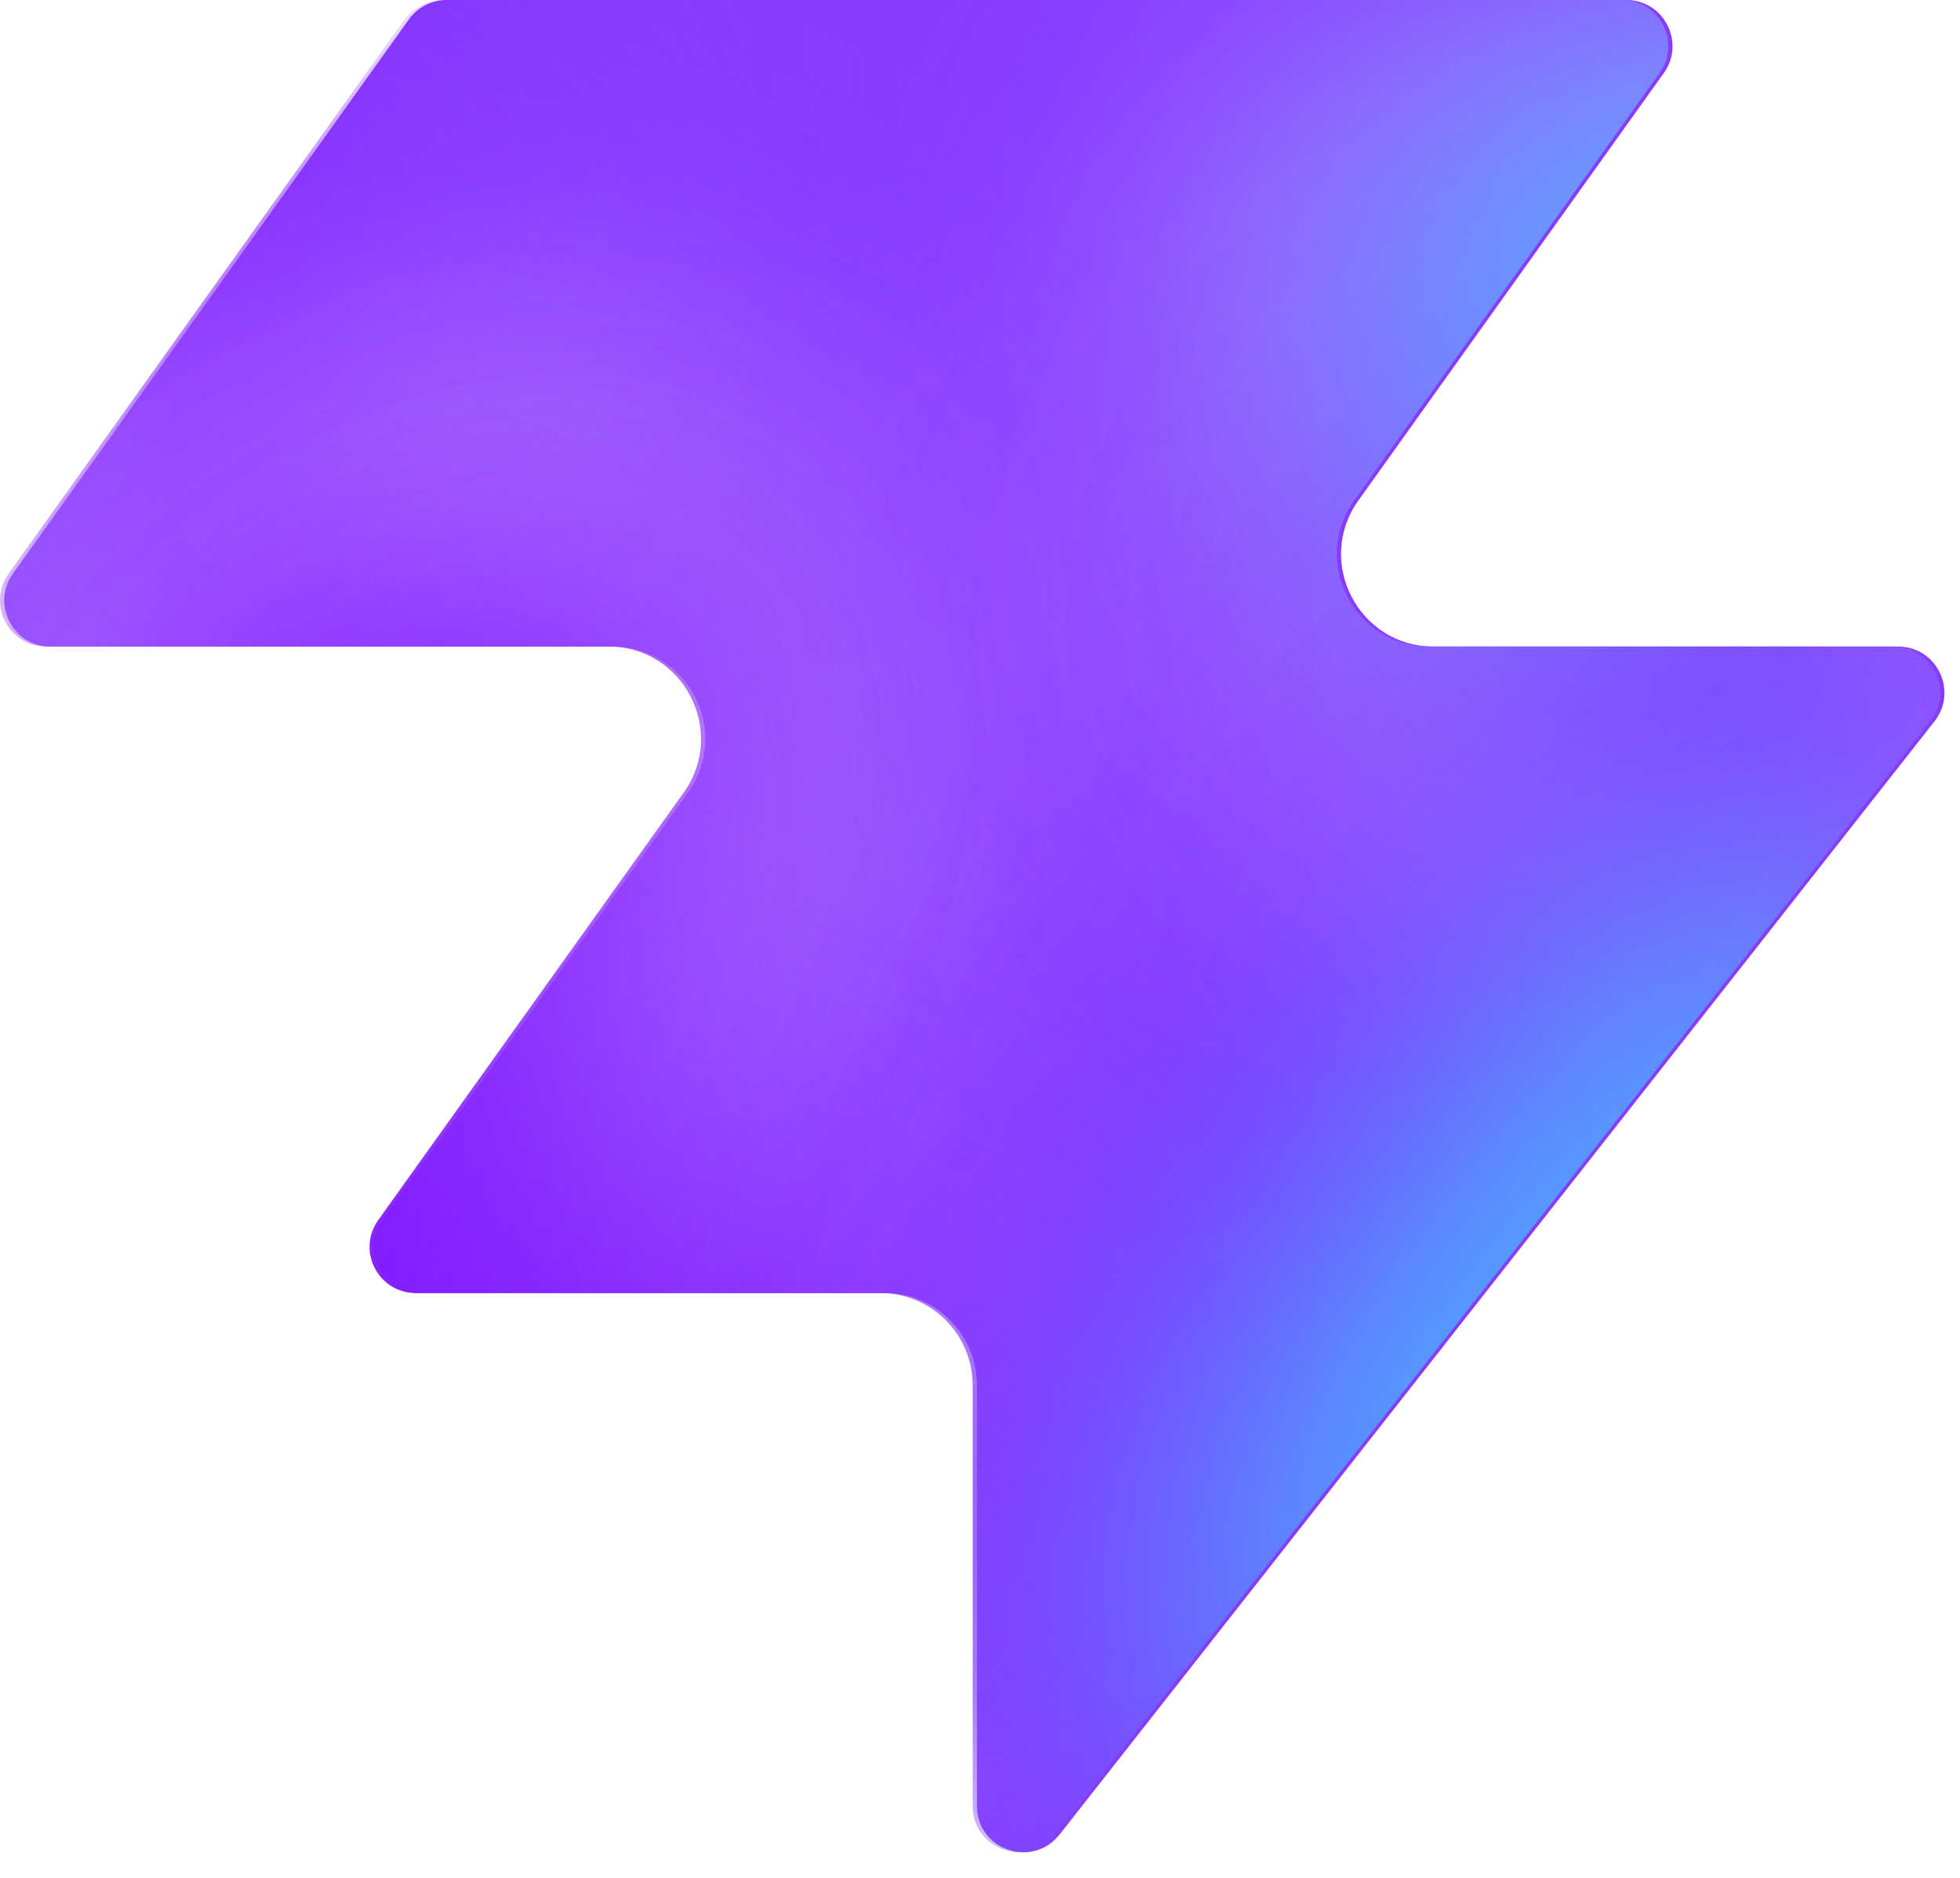
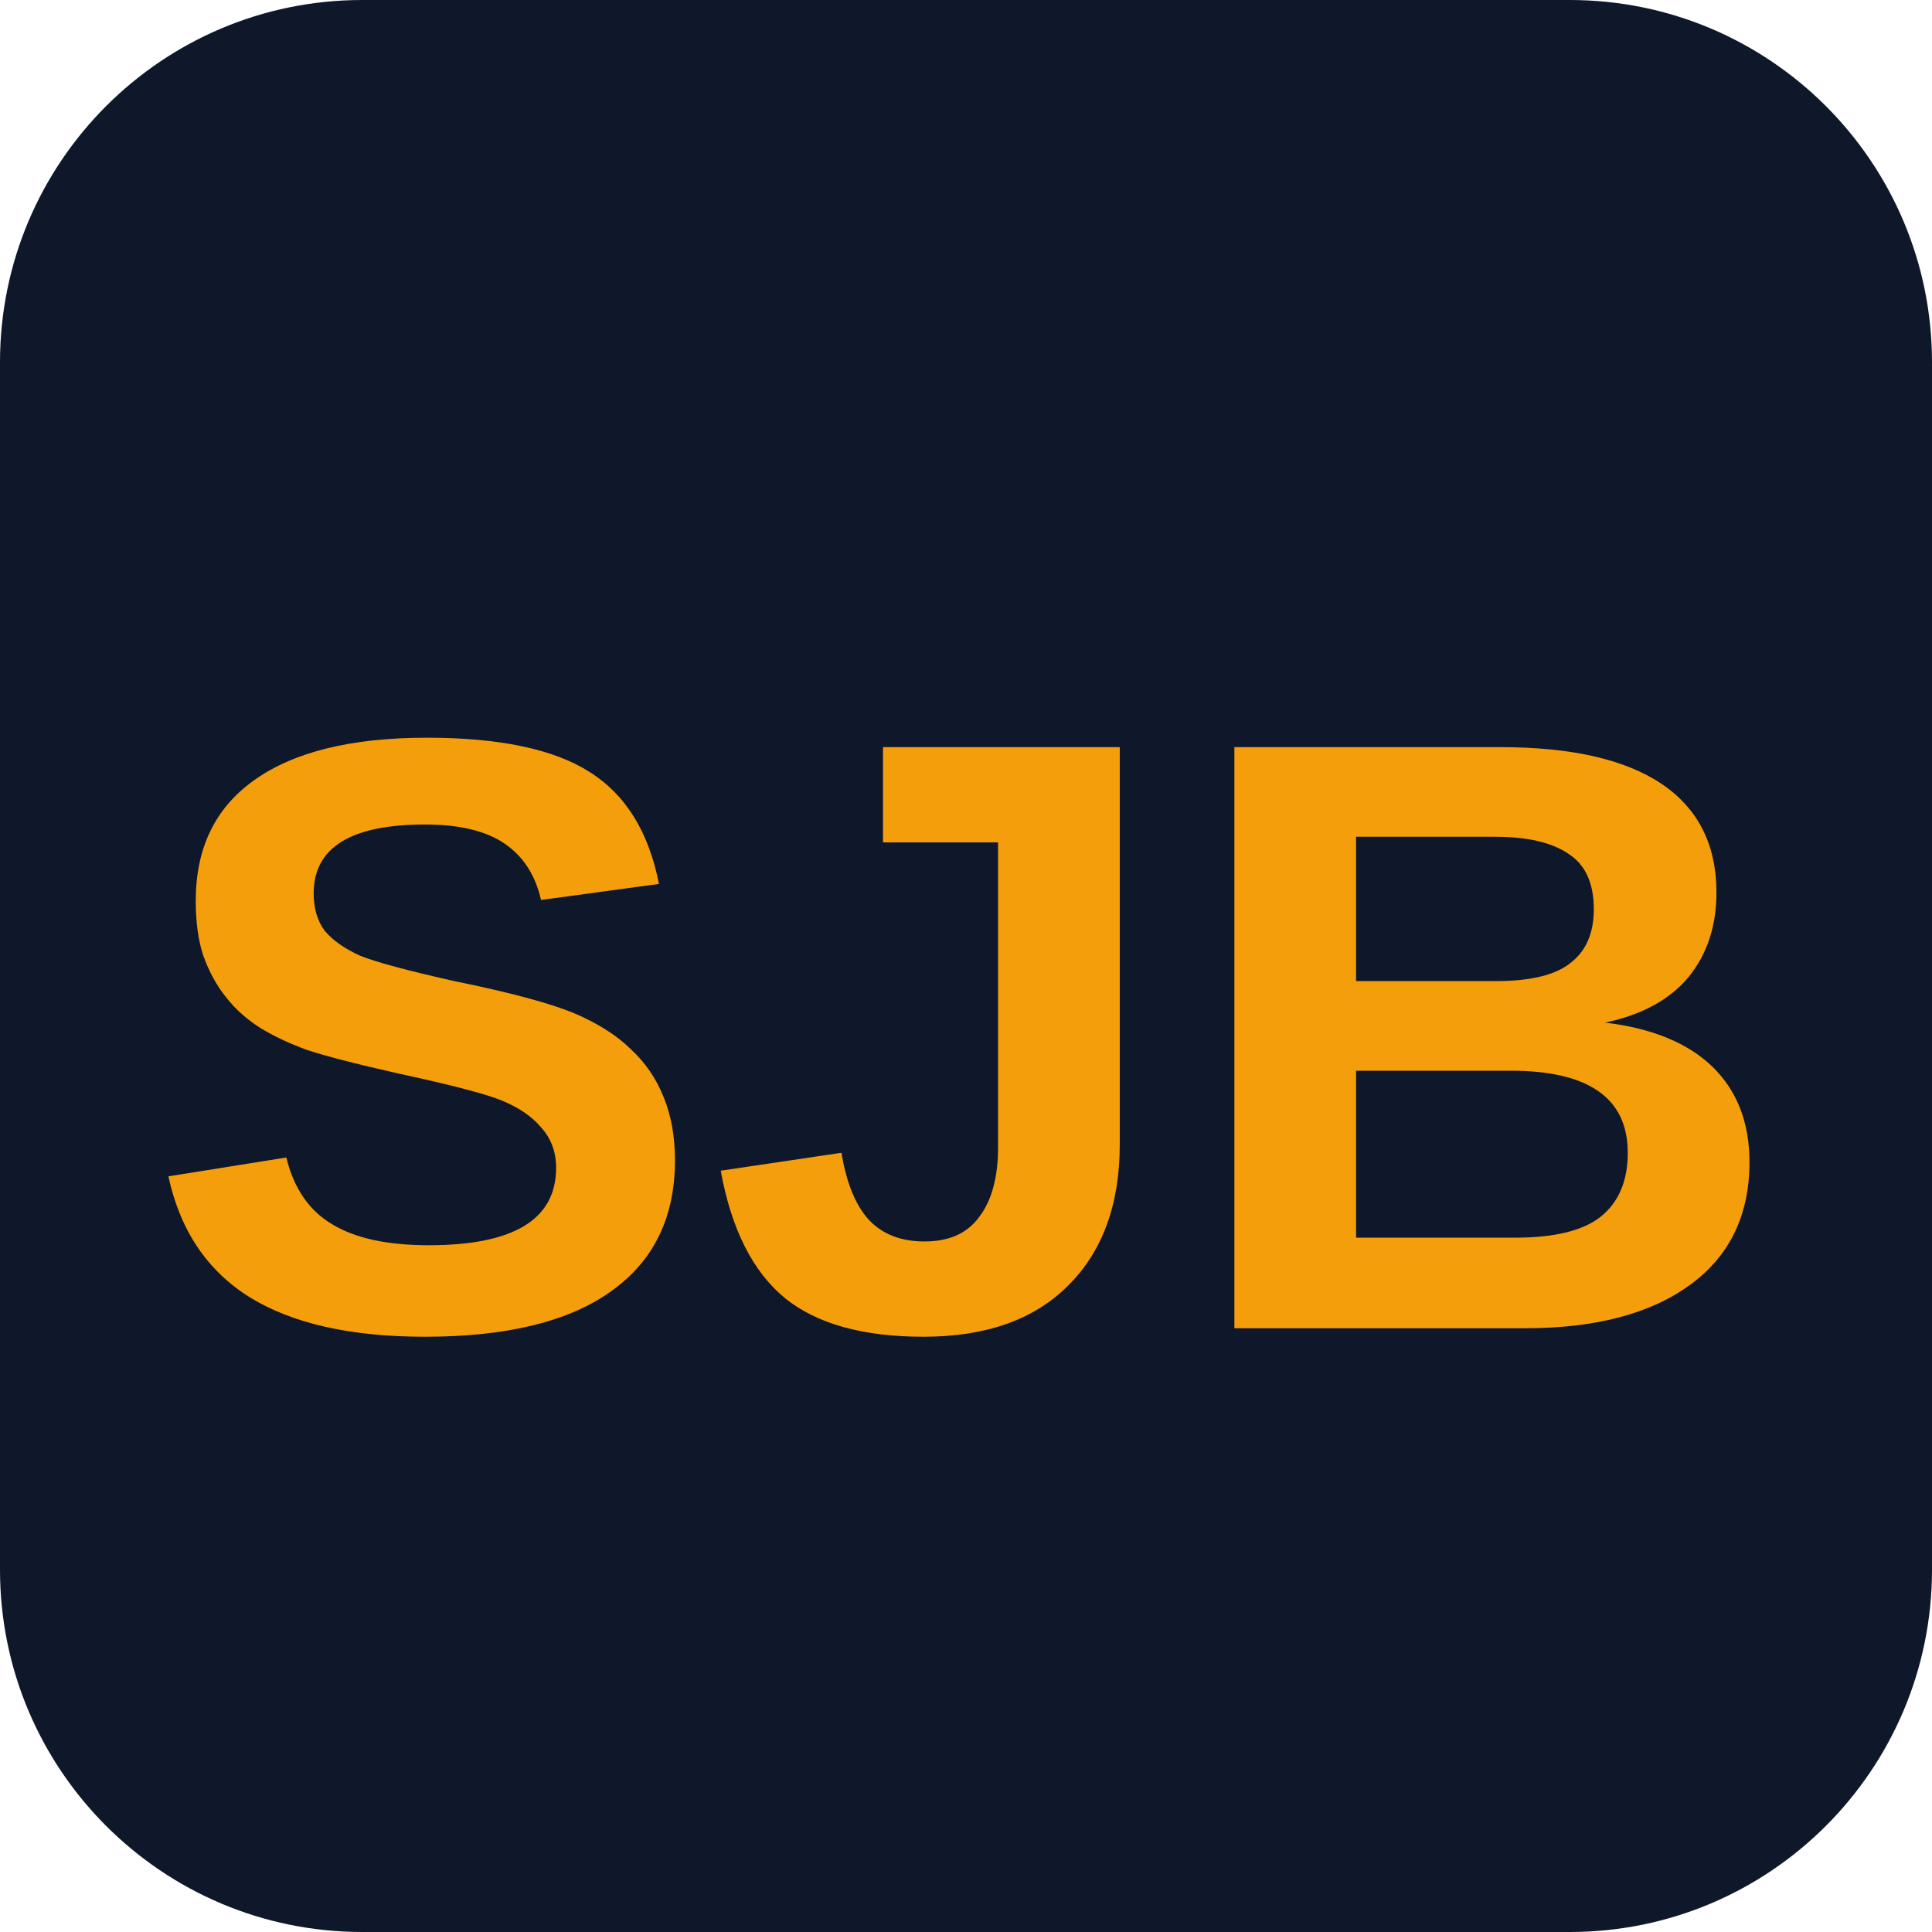
- <svg xmlns="http://www.w3.org/2000/svg" width="48" height="46" fill="none" viewBox="0 0 48 46">
-   <path fill="#863bff" d="M25.946 44.938c-.664.845-2.021.375-2.021-.698V33.937a2.26 2.26 0 0 0-2.262-2.262H10.287c-.92 0-1.456-1.04-.92-1.788l7.48-10.471c1.07-1.497 0-3.578-1.842-3.578H1.237c-.92 0-1.456-1.04-.92-1.788L10.013.474c.214-.297.556-.474.92-.474h28.894c.92 0 1.456 1.04.92 1.788l-7.48 10.471c-1.07 1.498 0 3.579 1.842 3.579h11.377c.943 0 1.473 1.088.89 1.83L25.947 44.94z" style="fill:#863bff;fill:color(display-p3 .525 .23 1);fill-opacity:1" />
-   <mask id="a" width="48" height="46" x="0" y="0" maskUnits="userSpaceOnUse" style="mask-type:alpha">
-     <path fill="#000" d="M25.842 44.938c-.664.844-2.021.375-2.021-.698V33.937a2.26 2.26 0 0 0-2.262-2.262H10.183c-.92 0-1.456-1.04-.92-1.788l7.48-10.471c1.07-1.498 0-3.579-1.842-3.579H1.133c-.92 0-1.456-1.04-.92-1.787L9.91.473c.214-.297.556-.474.92-.474h28.894c.92 0 1.456 1.04.92 1.788l-7.48 10.471c-1.07 1.498 0 3.578 1.842 3.578h11.377c.943 0 1.473 1.088.89 1.832L25.843 44.94z" style="fill:#000;fill-opacity:1" />
-   </mask>
-   <g mask="url(#a)">
-     <g filter="url(#b)">
-       <ellipse cx="5.508" cy="14.704" fill="#ede6ff" rx="5.508" ry="14.704" style="fill:#ede6ff;fill:color(display-p3 .927 .903 1);fill-opacity:1" transform="matrix(.00324 1 1 -.00324 -4.47 31.516)" />
-     </g>
-     <g filter="url(#c)">
-       <ellipse cx="10.399" cy="29.851" fill="#ede6ff" rx="10.399" ry="29.851" style="fill:#ede6ff;fill:color(display-p3 .927 .903 1);fill-opacity:1" transform="matrix(.00324 1 1 -.00324 -39.328 7.883)" />
-     </g>
-     <g filter="url(#d)">
-       <ellipse cx="5.508" cy="30.487" fill="#7e14ff" rx="5.508" ry="30.487" style="fill:#7e14ff;fill:color(display-p3 .492 .077 1);fill-opacity:1" transform="rotate(89.814 -25.913 -14.639)scale(1 -1)" />
-     </g>
-     <g filter="url(#e)">
-       <ellipse cx="5.508" cy="30.599" fill="#7e14ff" rx="5.508" ry="30.599" style="fill:#7e14ff;fill:color(display-p3 .492 .077 1);fill-opacity:1" transform="rotate(89.814 -32.644 -3.334)scale(1 -1)" />
-     </g>
-     <g filter="url(#f)">
-       <ellipse cx="5.508" cy="30.599" fill="#7e14ff" rx="5.508" ry="30.599" style="fill:#7e14ff;fill:color(display-p3 .492 .077 1);fill-opacity:1" transform="matrix(.00324 1 1 -.00324 -34.34 30.47)" />
-     </g>
-     <g filter="url(#g)">
-       <ellipse cx="14.072" cy="22.078" fill="#ede6ff" rx="14.072" ry="22.078" style="fill:#ede6ff;fill:color(display-p3 .927 .903 1);fill-opacity:1" transform="rotate(93.35 24.506 48.493)scale(-1 1)" />
-     </g>
-     <g filter="url(#h)">
-       <ellipse cx="3.47" cy="21.501" fill="#7e14ff" rx="3.47" ry="21.501" style="fill:#7e14ff;fill:color(display-p3 .492 .077 1);fill-opacity:1" transform="rotate(89.009 28.708 47.59)scale(-1 1)" />
-     </g>
-     <g filter="url(#i)">
-       <ellipse cx="3.47" cy="21.501" fill="#7e14ff" rx="3.47" ry="21.501" style="fill:#7e14ff;fill:color(display-p3 .492 .077 1);fill-opacity:1" transform="rotate(89.009 28.708 47.59)scale(-1 1)" />
-     </g>
-     <g filter="url(#j)">
-       <ellipse cx=".387" cy="8.972" fill="#7e14ff" rx="4.407" ry="29.108" style="fill:#7e14ff;fill:color(display-p3 .492 .077 1);fill-opacity:1" transform="rotate(39.51 .387 8.972)" />
-     </g>
-     <g filter="url(#k)">
-       <ellipse cx="47.523" cy="-6.092" fill="#7e14ff" rx="4.407" ry="29.108" style="fill:#7e14ff;fill:color(display-p3 .492 .077 1);fill-opacity:1" transform="rotate(37.892 47.523 -6.092)" />
-     </g>
-     <g filter="url(#l)">
-       <ellipse cx="41.412" cy="6.333" fill="#47bfff" rx="5.971" ry="9.665" style="fill:#47bfff;fill:color(display-p3 .28 .748 1);fill-opacity:1" transform="rotate(37.892 41.412 6.333)" />
-     </g>
-     <g filter="url(#m)">
-       <ellipse cx="-1.879" cy="38.332" fill="#7e14ff" rx="4.407" ry="29.108" style="fill:#7e14ff;fill:color(display-p3 .492 .077 1);fill-opacity:1" transform="rotate(37.892 -1.88 38.332)" />
-     </g>
-     <g filter="url(#n)">
-       <ellipse cx="-1.879" cy="38.332" fill="#7e14ff" rx="4.407" ry="29.108" style="fill:#7e14ff;fill:color(display-p3 .492 .077 1);fill-opacity:1" transform="rotate(37.892 -1.88 38.332)" />
-     </g>
-     <g filter="url(#o)">
-       <ellipse cx="35.651" cy="29.907" fill="#7e14ff" rx="4.407" ry="29.108" style="fill:#7e14ff;fill:color(display-p3 .492 .077 1);fill-opacity:1" transform="rotate(37.892 35.651 29.907)" />
-     </g>
-     <g filter="url(#p)">
-       <ellipse cx="38.418" cy="32.4" fill="#47bfff" rx="5.971" ry="15.297" style="fill:#47bfff;fill:color(display-p3 .28 .748 1);fill-opacity:1" transform="rotate(37.892 38.418 32.4)" />
-     </g>
-   </g>
-   <defs>
-     <filter id="b" width="60.045" height="41.654" x="-19.77" y="16.149" color-interpolation-filters="sRGB" filterUnits="userSpaceOnUse">
-       <feFlood flood-opacity="0" result="BackgroundImageFix" />
-       <feBlend in="SourceGraphic" in2="BackgroundImageFix" result="shape" />
-       <feGaussianBlur result="effect1_foregroundBlur_2002_17158" stdDeviation="7.659" />
-     </filter>
-     <filter id="c" width="90.34" height="51.437" x="-54.613" y="-7.533" color-interpolation-filters="sRGB" filterUnits="userSpaceOnUse">
-       <feFlood flood-opacity="0" result="BackgroundImageFix" />
-       <feBlend in="SourceGraphic" in2="BackgroundImageFix" result="shape" />
-       <feGaussianBlur result="effect1_foregroundBlur_2002_17158" stdDeviation="7.659" />
-     </filter>
-     <filter id="d" width="79.355" height="29.4" x="-49.64" y="2.03" color-interpolation-filters="sRGB" filterUnits="userSpaceOnUse">
-       <feFlood flood-opacity="0" result="BackgroundImageFix" />
-       <feBlend in="SourceGraphic" in2="BackgroundImageFix" result="shape" />
-       <feGaussianBlur result="effect1_foregroundBlur_2002_17158" stdDeviation="4.596" />
-     </filter>
-     <filter id="e" width="79.579" height="29.4" x="-45.045" y="20.029" color-interpolation-filters="sRGB" filterUnits="userSpaceOnUse">
-       <feFlood flood-opacity="0" result="BackgroundImageFix" />
-       <feBlend in="SourceGraphic" in2="BackgroundImageFix" result="shape" />
-       <feGaussianBlur result="effect1_foregroundBlur_2002_17158" stdDeviation="4.596" />
-     </filter>
-     <filter id="f" width="79.579" height="29.4" x="-43.513" y="21.178" color-interpolation-filters="sRGB" filterUnits="userSpaceOnUse">
-       <feFlood flood-opacity="0" result="BackgroundImageFix" />
-       <feBlend in="SourceGraphic" in2="BackgroundImageFix" result="shape" />
-       <feGaussianBlur result="effect1_foregroundBlur_2002_17158" stdDeviation="4.596" />
-     </filter>
-     <filter id="g" width="74.749" height="58.852" x="15.756" y="-17.901" color-interpolation-filters="sRGB" filterUnits="userSpaceOnUse">
-       <feFlood flood-opacity="0" result="BackgroundImageFix" />
-       <feBlend in="SourceGraphic" in2="BackgroundImageFix" result="shape" />
-       <feGaussianBlur result="effect1_foregroundBlur_2002_17158" stdDeviation="7.659" />
-     </filter>
-     <filter id="h" width="61.377" height="25.362" x="23.548" y="2.284" color-interpolation-filters="sRGB" filterUnits="userSpaceOnUse">
-       <feFlood flood-opacity="0" result="BackgroundImageFix" />
-       <feBlend in="SourceGraphic" in2="BackgroundImageFix" result="shape" />
-       <feGaussianBlur result="effect1_foregroundBlur_2002_17158" stdDeviation="4.596" />
-     </filter>
-     <filter id="i" width="61.377" height="25.362" x="23.548" y="2.284" color-interpolation-filters="sRGB" filterUnits="userSpaceOnUse">
-       <feFlood flood-opacity="0" result="BackgroundImageFix" />
-       <feBlend in="SourceGraphic" in2="BackgroundImageFix" result="shape" />
-       <feGaussianBlur result="effect1_foregroundBlur_2002_17158" stdDeviation="4.596" />
-     </filter>
-     <filter id="j" width="56.045" height="63.649" x="-27.636" y="-22.853" color-interpolation-filters="sRGB" filterUnits="userSpaceOnUse">
-       <feFlood flood-opacity="0" result="BackgroundImageFix" />
-       <feBlend in="SourceGraphic" in2="BackgroundImageFix" result="shape" />
-       <feGaussianBlur result="effect1_foregroundBlur_2002_17158" stdDeviation="4.596" />
-     </filter>
-     <filter id="k" width="54.814" height="64.646" x="20.116" y="-38.415" color-interpolation-filters="sRGB" filterUnits="userSpaceOnUse">
-       <feFlood flood-opacity="0" result="BackgroundImageFix" />
-       <feBlend in="SourceGraphic" in2="BackgroundImageFix" result="shape" />
-       <feGaussianBlur result="effect1_foregroundBlur_2002_17158" stdDeviation="4.596" />
-     </filter>
-     <filter id="l" width="33.541" height="35.313" x="24.641" y="-11.323" color-interpolation-filters="sRGB" filterUnits="userSpaceOnUse">
-       <feFlood flood-opacity="0" result="BackgroundImageFix" />
-       <feBlend in="SourceGraphic" in2="BackgroundImageFix" result="shape" />
-       <feGaussianBlur result="effect1_foregroundBlur_2002_17158" stdDeviation="4.596" />
-     </filter>
-     <filter id="m" width="54.814" height="64.646" x="-29.286" y="6.009" color-interpolation-filters="sRGB" filterUnits="userSpaceOnUse">
-       <feFlood flood-opacity="0" result="BackgroundImageFix" />
-       <feBlend in="SourceGraphic" in2="BackgroundImageFix" result="shape" />
-       <feGaussianBlur result="effect1_foregroundBlur_2002_17158" stdDeviation="4.596" />
-     </filter>
-     <filter id="n" width="54.814" height="64.646" x="-29.286" y="6.009" color-interpolation-filters="sRGB" filterUnits="userSpaceOnUse">
-       <feFlood flood-opacity="0" result="BackgroundImageFix" />
-       <feBlend in="SourceGraphic" in2="BackgroundImageFix" result="shape" />
-       <feGaussianBlur result="effect1_foregroundBlur_2002_17158" stdDeviation="4.596" />
-     </filter>
-     <filter id="o" width="54.814" height="64.646" x="8.244" y="-2.416" color-interpolation-filters="sRGB" filterUnits="userSpaceOnUse">
-       <feFlood flood-opacity="0" result="BackgroundImageFix" />
-       <feBlend in="SourceGraphic" in2="BackgroundImageFix" result="shape" />
-       <feGaussianBlur result="effect1_foregroundBlur_2002_17158" stdDeviation="4.596" />
-     </filter>
-     <filter id="p" width="39.409" height="43.623" x="18.713" y="10.588" color-interpolation-filters="sRGB" filterUnits="userSpaceOnUse">
-       <feFlood flood-opacity="0" result="BackgroundImageFix" />
-       <feBlend in="SourceGraphic" in2="BackgroundImageFix" result="shape" />
-       <feGaussianBlur result="effect1_foregroundBlur_2002_17158" stdDeviation="4.596" />
-     </filter>
-   </defs>
+ <svg xmlns="http://www.w3.org/2000/svg" viewBox="0 0 32 32">
+   <rect width="32" height="32" rx="6" fill="#0F172A" />
+   <text x="16" y="22" text-anchor="middle" fill="#F59E0B" font-family="Arial,sans-serif" font-weight="bold" font-size="14">SJB</text>
</svg>
